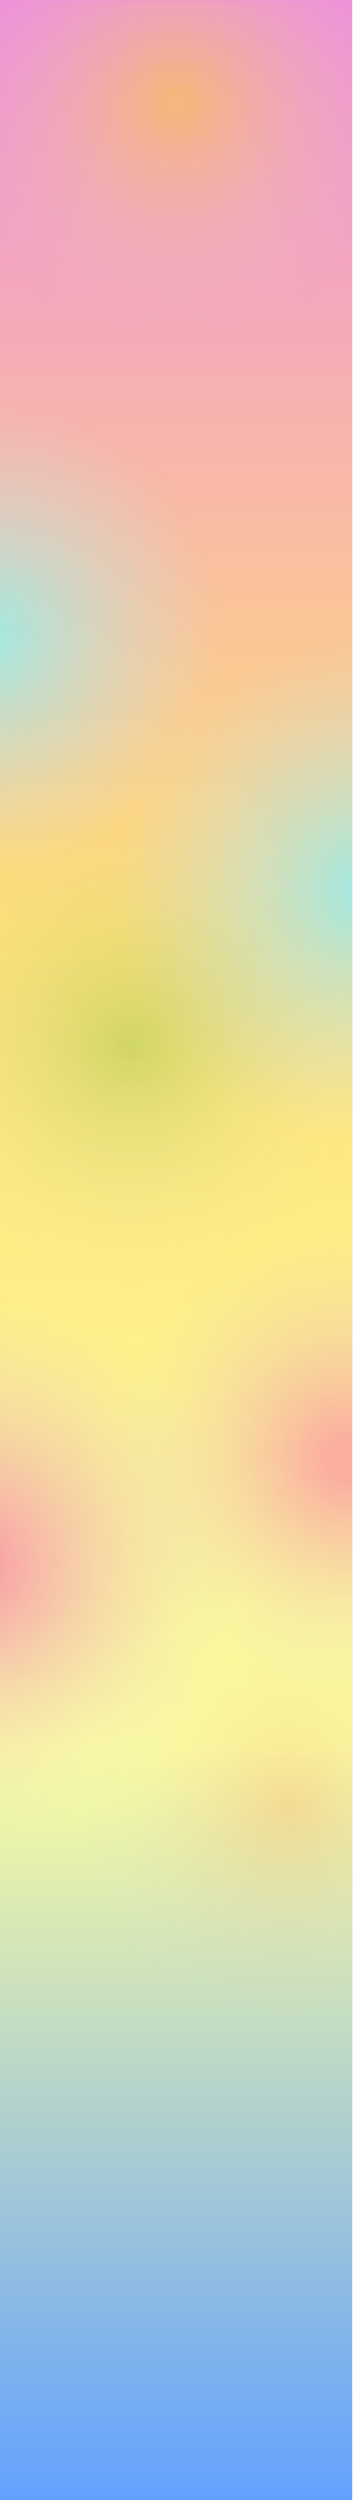
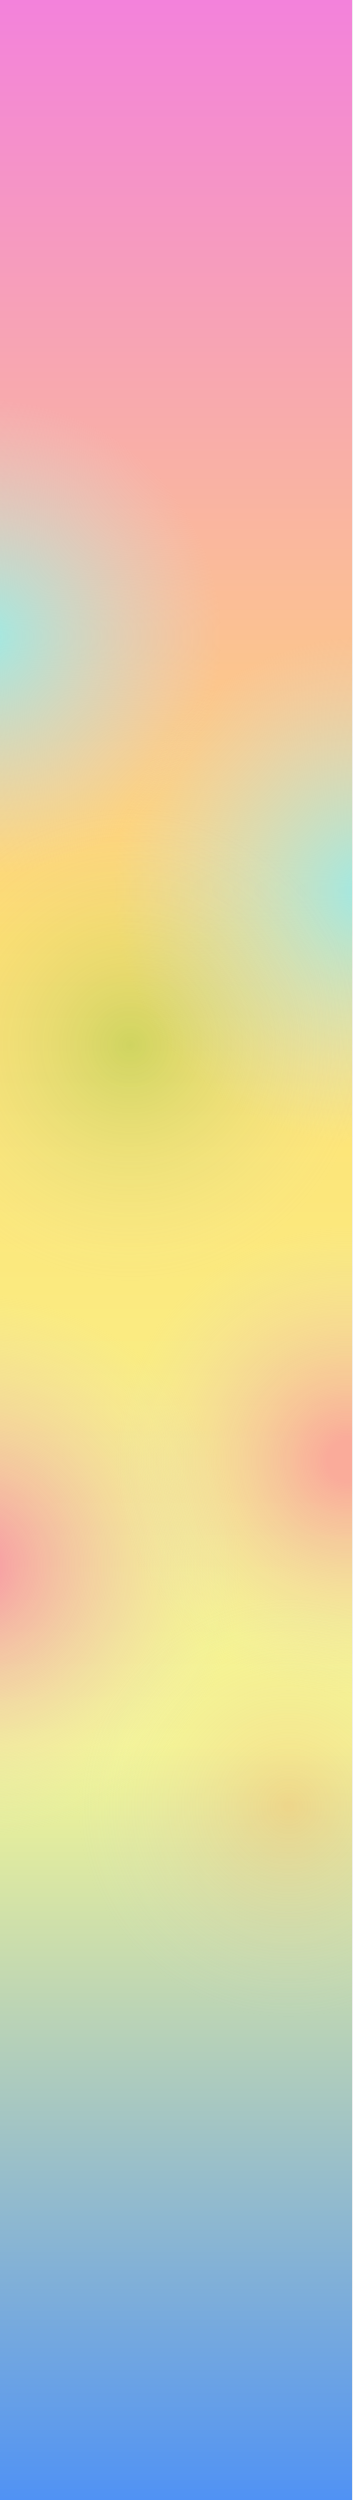
<svg xmlns="http://www.w3.org/2000/svg" width="396" height="2812" viewBox="0 0 396 2812" fill="none">
-   <g clip-path="url(#clip0_181_239)">
-     <rect width="396" height="2812" fill="url(#paint0_linear_181_239)" />
-     <g filter="url(#filter0_f_181_239)">
-       <circle cx="199" cy="112" r="267" fill="url(#paint1_radial_181_239)" />
-     </g>
-     <circle cx="-18" cy="716" r="267" fill="url(#paint2_radial_181_239)" />
-     <circle cx="413.5" cy="1001.5" r="285.5" fill="url(#paint3_radial_181_239)" />
-     <circle cx="-34" cy="1761" r="306" fill="url(#paint4_radial_181_239)" />
-     <circle cx="390.5" cy="1642.5" r="262.5" fill="url(#paint5_radial_181_239)" />
-     <circle cx="325" cy="2032" r="238" fill="url(#paint6_radial_181_239)" />
-     <circle cx="146.5" cy="1175.5" r="267.5" fill="url(#paint7_radial_181_239)" />
+   <g clip-path="url(#clip0_1312_9)">
+     <rect width="396" height="2812" fill="url(#paint0_linear_1312_9)" />
+     <circle cx="-18" cy="716" r="267" fill="url(#paint1_radial_1312_9)" />
+     <circle cx="413.5" cy="1001.5" r="285.5" fill="url(#paint2_radial_1312_9)" />
+     <circle cx="-34" cy="1761" r="306" fill="url(#paint3_radial_1312_9)" />
+     <circle cx="390.5" cy="1642.5" r="262.5" fill="url(#paint4_radial_1312_9)" />
+     <circle cx="325" cy="2032" r="238" fill="url(#paint5_radial_1312_9)" />
+     <circle cx="146.5" cy="1175.5" r="267.5" fill="url(#paint6_radial_1312_9)" />
  </g>
  <defs>
-     <filter id="filter0_f_181_239" x="-72" y="-159" width="542" height="542" filterUnits="userSpaceOnUse" color-interpolation-filters="sRGB">
-       <feFlood flood-opacity="0" result="BackgroundImageFix" />
-       <feBlend mode="normal" in="SourceGraphic" in2="BackgroundImageFix" result="shape" />
-       <feGaussianBlur stdDeviation="2" result="effect1_foregroundBlur_181_239" />
-     </filter>
-     <linearGradient id="paint0_linear_181_239" x1="198" y1="0" x2="198" y2="2812" gradientUnits="userSpaceOnUse">
-       <stop stop-color="#F08DDC" />
-       <stop offset="0.375" stop-color="#FFE175" />
-       <stop offset="0.698" stop-color="#FDFF9F" />
-       <stop offset="1" stop-color="#62A1FF" />
+     <linearGradient id="paint0_linear_1312_9" x1="198" y1="0" x2="198" y2="2812" gradientUnits="userSpaceOnUse">
+       <stop stop-color="#F382DB" />
+       <stop offset="0.375" stop-color="#FFDF70" />
+       <stop offset="0.698" stop-color="#F6F893" />
+       <stop offset="1" stop-color="#5092F4" />
    </linearGradient>
-     <radialGradient id="paint1_radial_181_239" cx="0" cy="0" r="1" gradientUnits="userSpaceOnUse" gradientTransform="translate(199 112) rotate(90) scale(267)">
-       <stop offset="0.042" stop-color="#FFE500" stop-opacity="0.4" />
-       <stop offset="1" stop-color="#D9D9D9" stop-opacity="0" />
-     </radialGradient>
-     <radialGradient id="paint2_radial_181_239" cx="0" cy="0" r="1" gradientUnits="userSpaceOnUse" gradientTransform="translate(-18 716) rotate(90) scale(267)">
+     <radialGradient id="paint1_radial_1312_9" cx="0" cy="0" r="1" gradientUnits="userSpaceOnUse" gradientTransform="translate(-18 716) rotate(90) scale(267)">
      <stop offset="0.042" stop-color="#A4E8E0" />
      <stop offset="1" stop-color="#D9D9D9" stop-opacity="0" />
    </radialGradient>
-     <radialGradient id="paint3_radial_181_239" cx="0" cy="0" r="1" gradientUnits="userSpaceOnUse" gradientTransform="translate(413.5 1001.5) rotate(90) scale(285.5)">
+     <radialGradient id="paint2_radial_1312_9" cx="0" cy="0" r="1" gradientUnits="userSpaceOnUse" gradientTransform="translate(413.5 1001.5) rotate(90) scale(285.5)">
      <stop offset="0.042" stop-color="#A4E8E0" />
      <stop offset="1" stop-color="#D9D9D9" stop-opacity="0" />
    </radialGradient>
-     <radialGradient id="paint4_radial_181_239" cx="0" cy="0" r="1" gradientUnits="userSpaceOnUse" gradientTransform="translate(-34 1761) rotate(90) scale(306)">
+     <radialGradient id="paint3_radial_1312_9" cx="0" cy="0" r="1" gradientUnits="userSpaceOnUse" gradientTransform="translate(-34 1761) rotate(90) scale(306)">
      <stop stop-color="#FB67AE" stop-opacity="0.7" />
      <stop offset="1" stop-color="#D9D9D9" stop-opacity="0" />
    </radialGradient>
-     <radialGradient id="paint5_radial_181_239" cx="0" cy="0" r="1" gradientUnits="userSpaceOnUse" gradientTransform="translate(390.5 1642.5) rotate(90) scale(262.5)">
+     <radialGradient id="paint4_radial_1312_9" cx="0" cy="0" r="1" gradientUnits="userSpaceOnUse" gradientTransform="translate(390.5 1642.5) rotate(90) scale(262.5)">
      <stop offset="0.089" stop-color="#FB67AE" stop-opacity="0.5" />
      <stop offset="1" stop-color="#D9D9D9" stop-opacity="0" />
    </radialGradient>
-     <radialGradient id="paint6_radial_181_239" cx="0" cy="0" r="1" gradientUnits="userSpaceOnUse" gradientTransform="translate(325 2032) rotate(90) scale(238)">
+     <radialGradient id="paint5_radial_1312_9" cx="0" cy="0" r="1" gradientUnits="userSpaceOnUse" gradientTransform="translate(325 2032) rotate(90) scale(238)">
      <stop stop-color="#F99963" stop-opacity="0.3" />
      <stop offset="1" stop-color="#D9D9D9" stop-opacity="0" />
    </radialGradient>
-     <radialGradient id="paint7_radial_181_239" cx="0" cy="0" r="1" gradientUnits="userSpaceOnUse" gradientTransform="translate(146.5 1175.5) rotate(90) scale(267.5)">
+     <radialGradient id="paint6_radial_1312_9" cx="0" cy="0" r="1" gradientUnits="userSpaceOnUse" gradientTransform="translate(146.5 1175.5) rotate(90) scale(267.5)">
      <stop stop-color="#45AA21" stop-opacity="0.25" />
      <stop offset="1" stop-color="#D9D9D9" stop-opacity="0" />
    </radialGradient>
-     <clipPath id="clip0_181_239">
+     <clipPath id="clip0_1312_9">
      <rect width="396" height="2812" fill="white" />
    </clipPath>
  </defs>
</svg>
